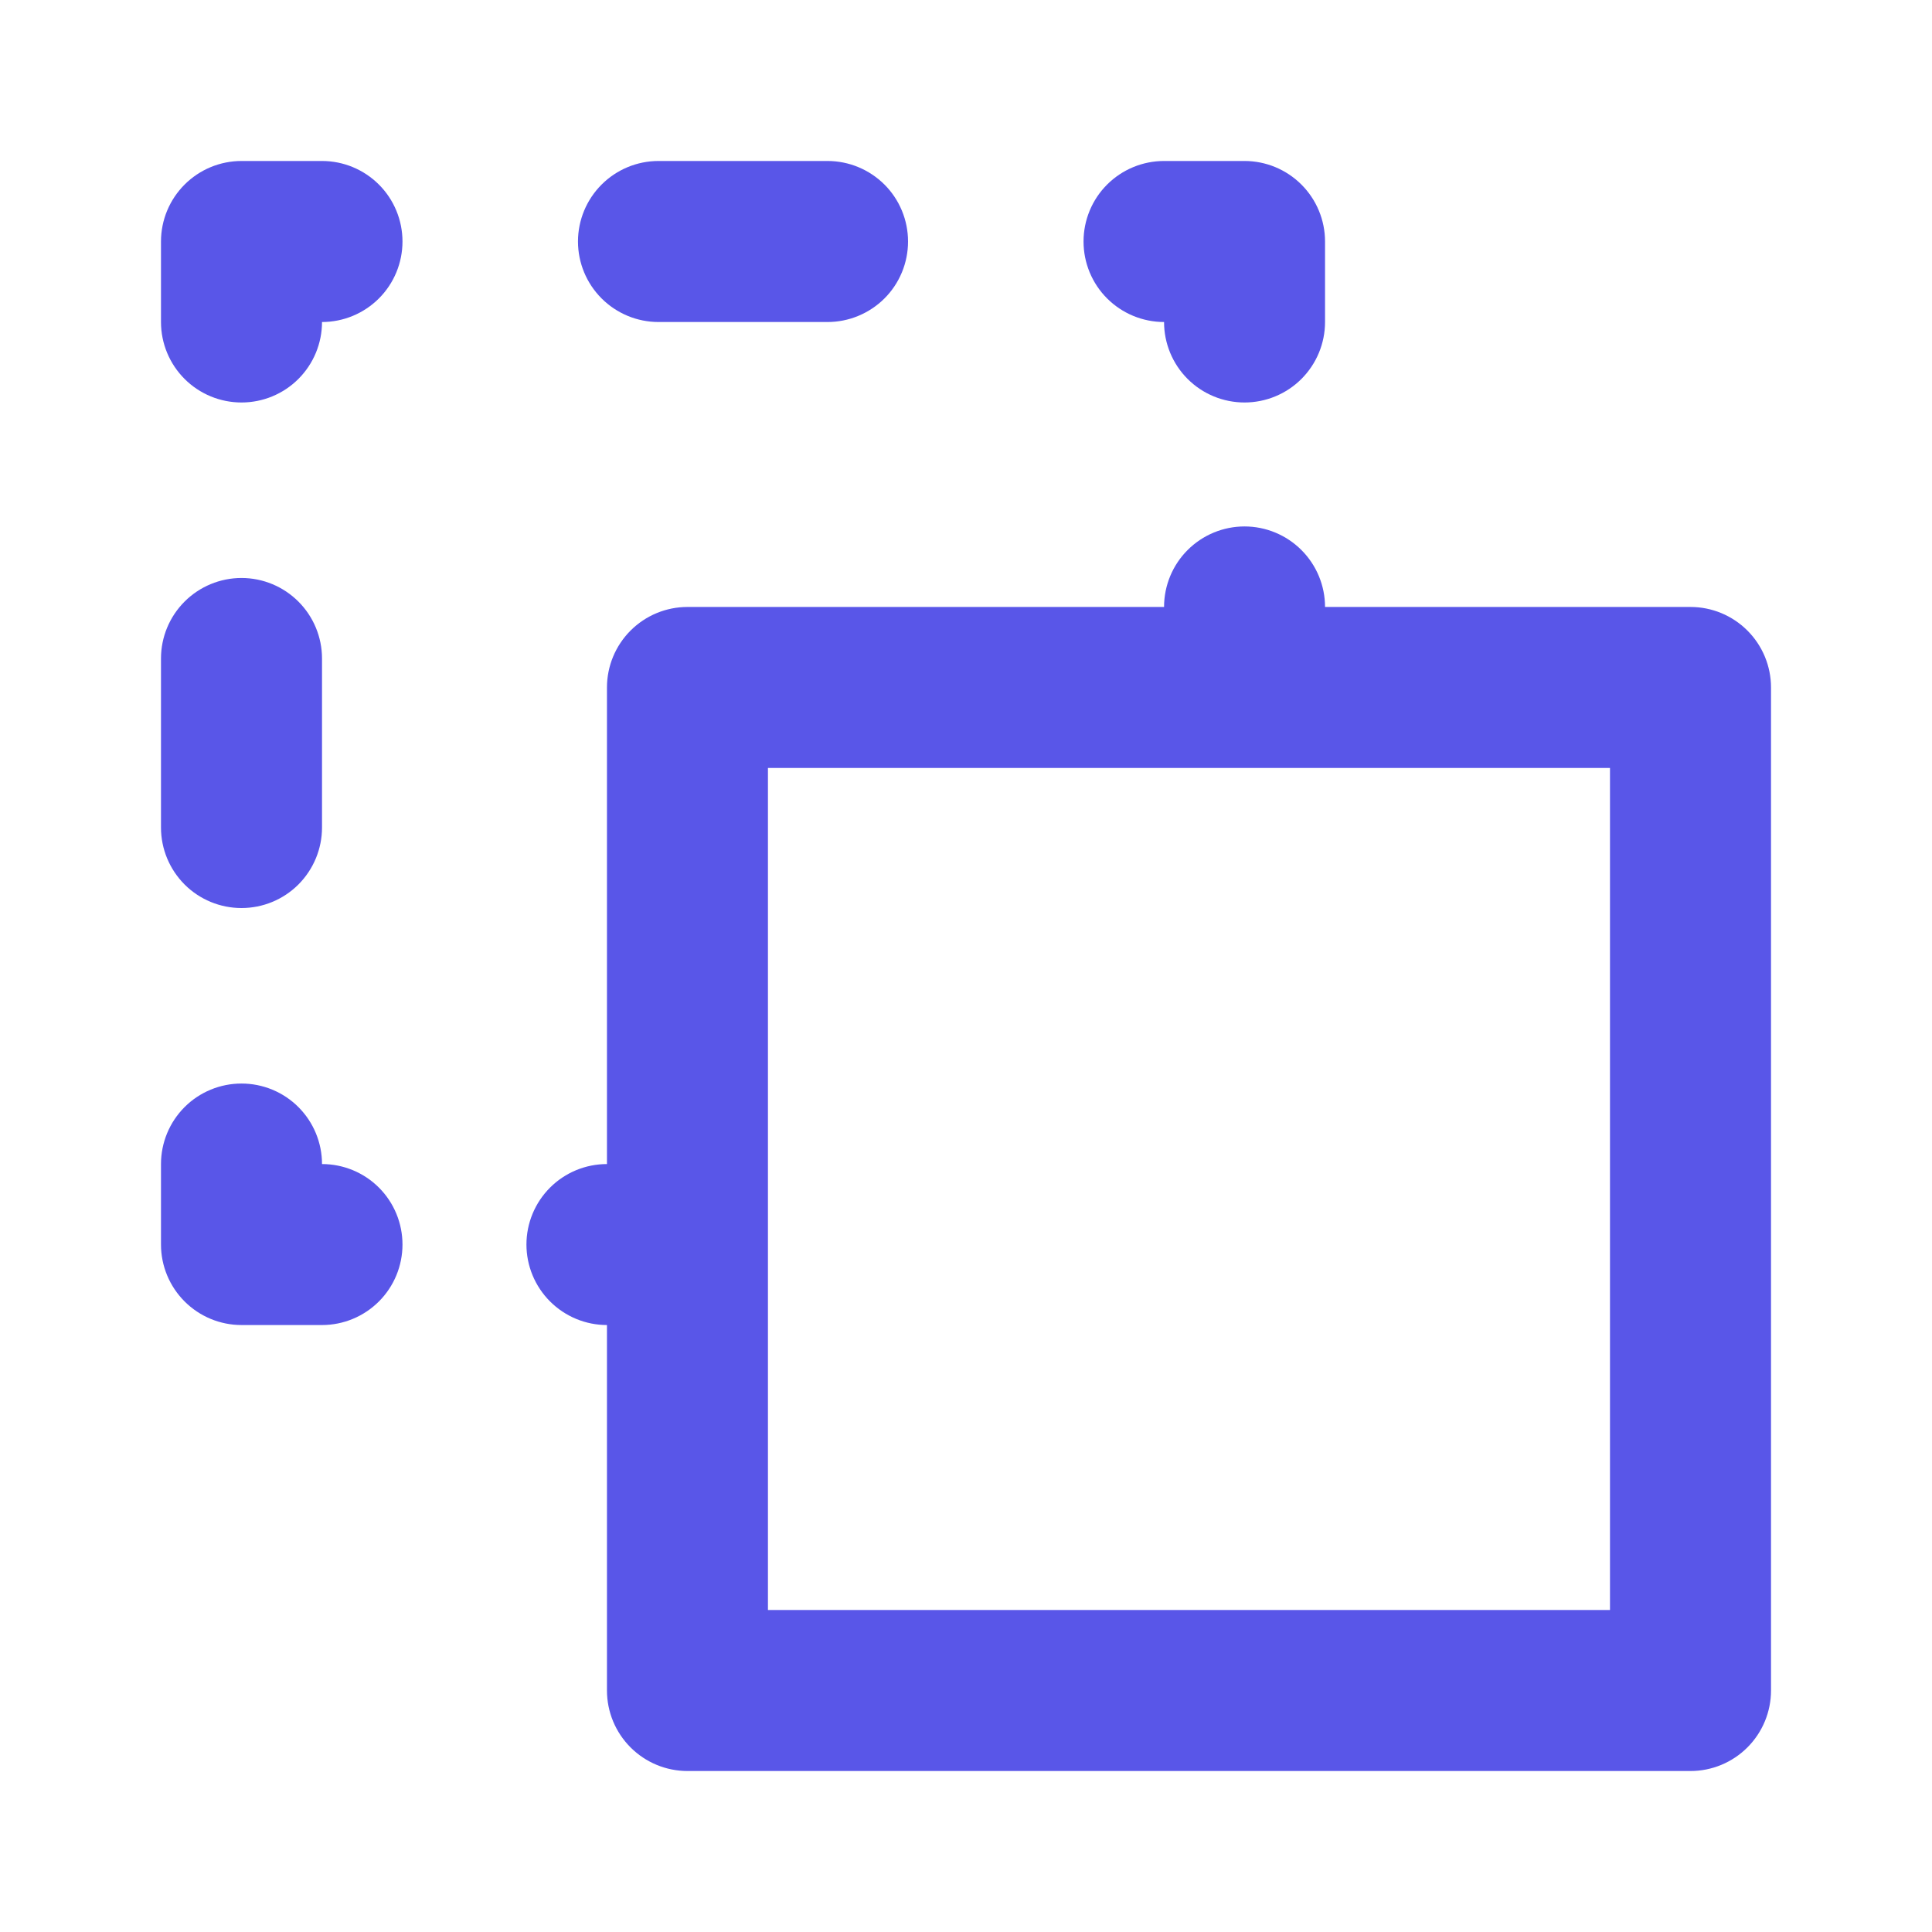
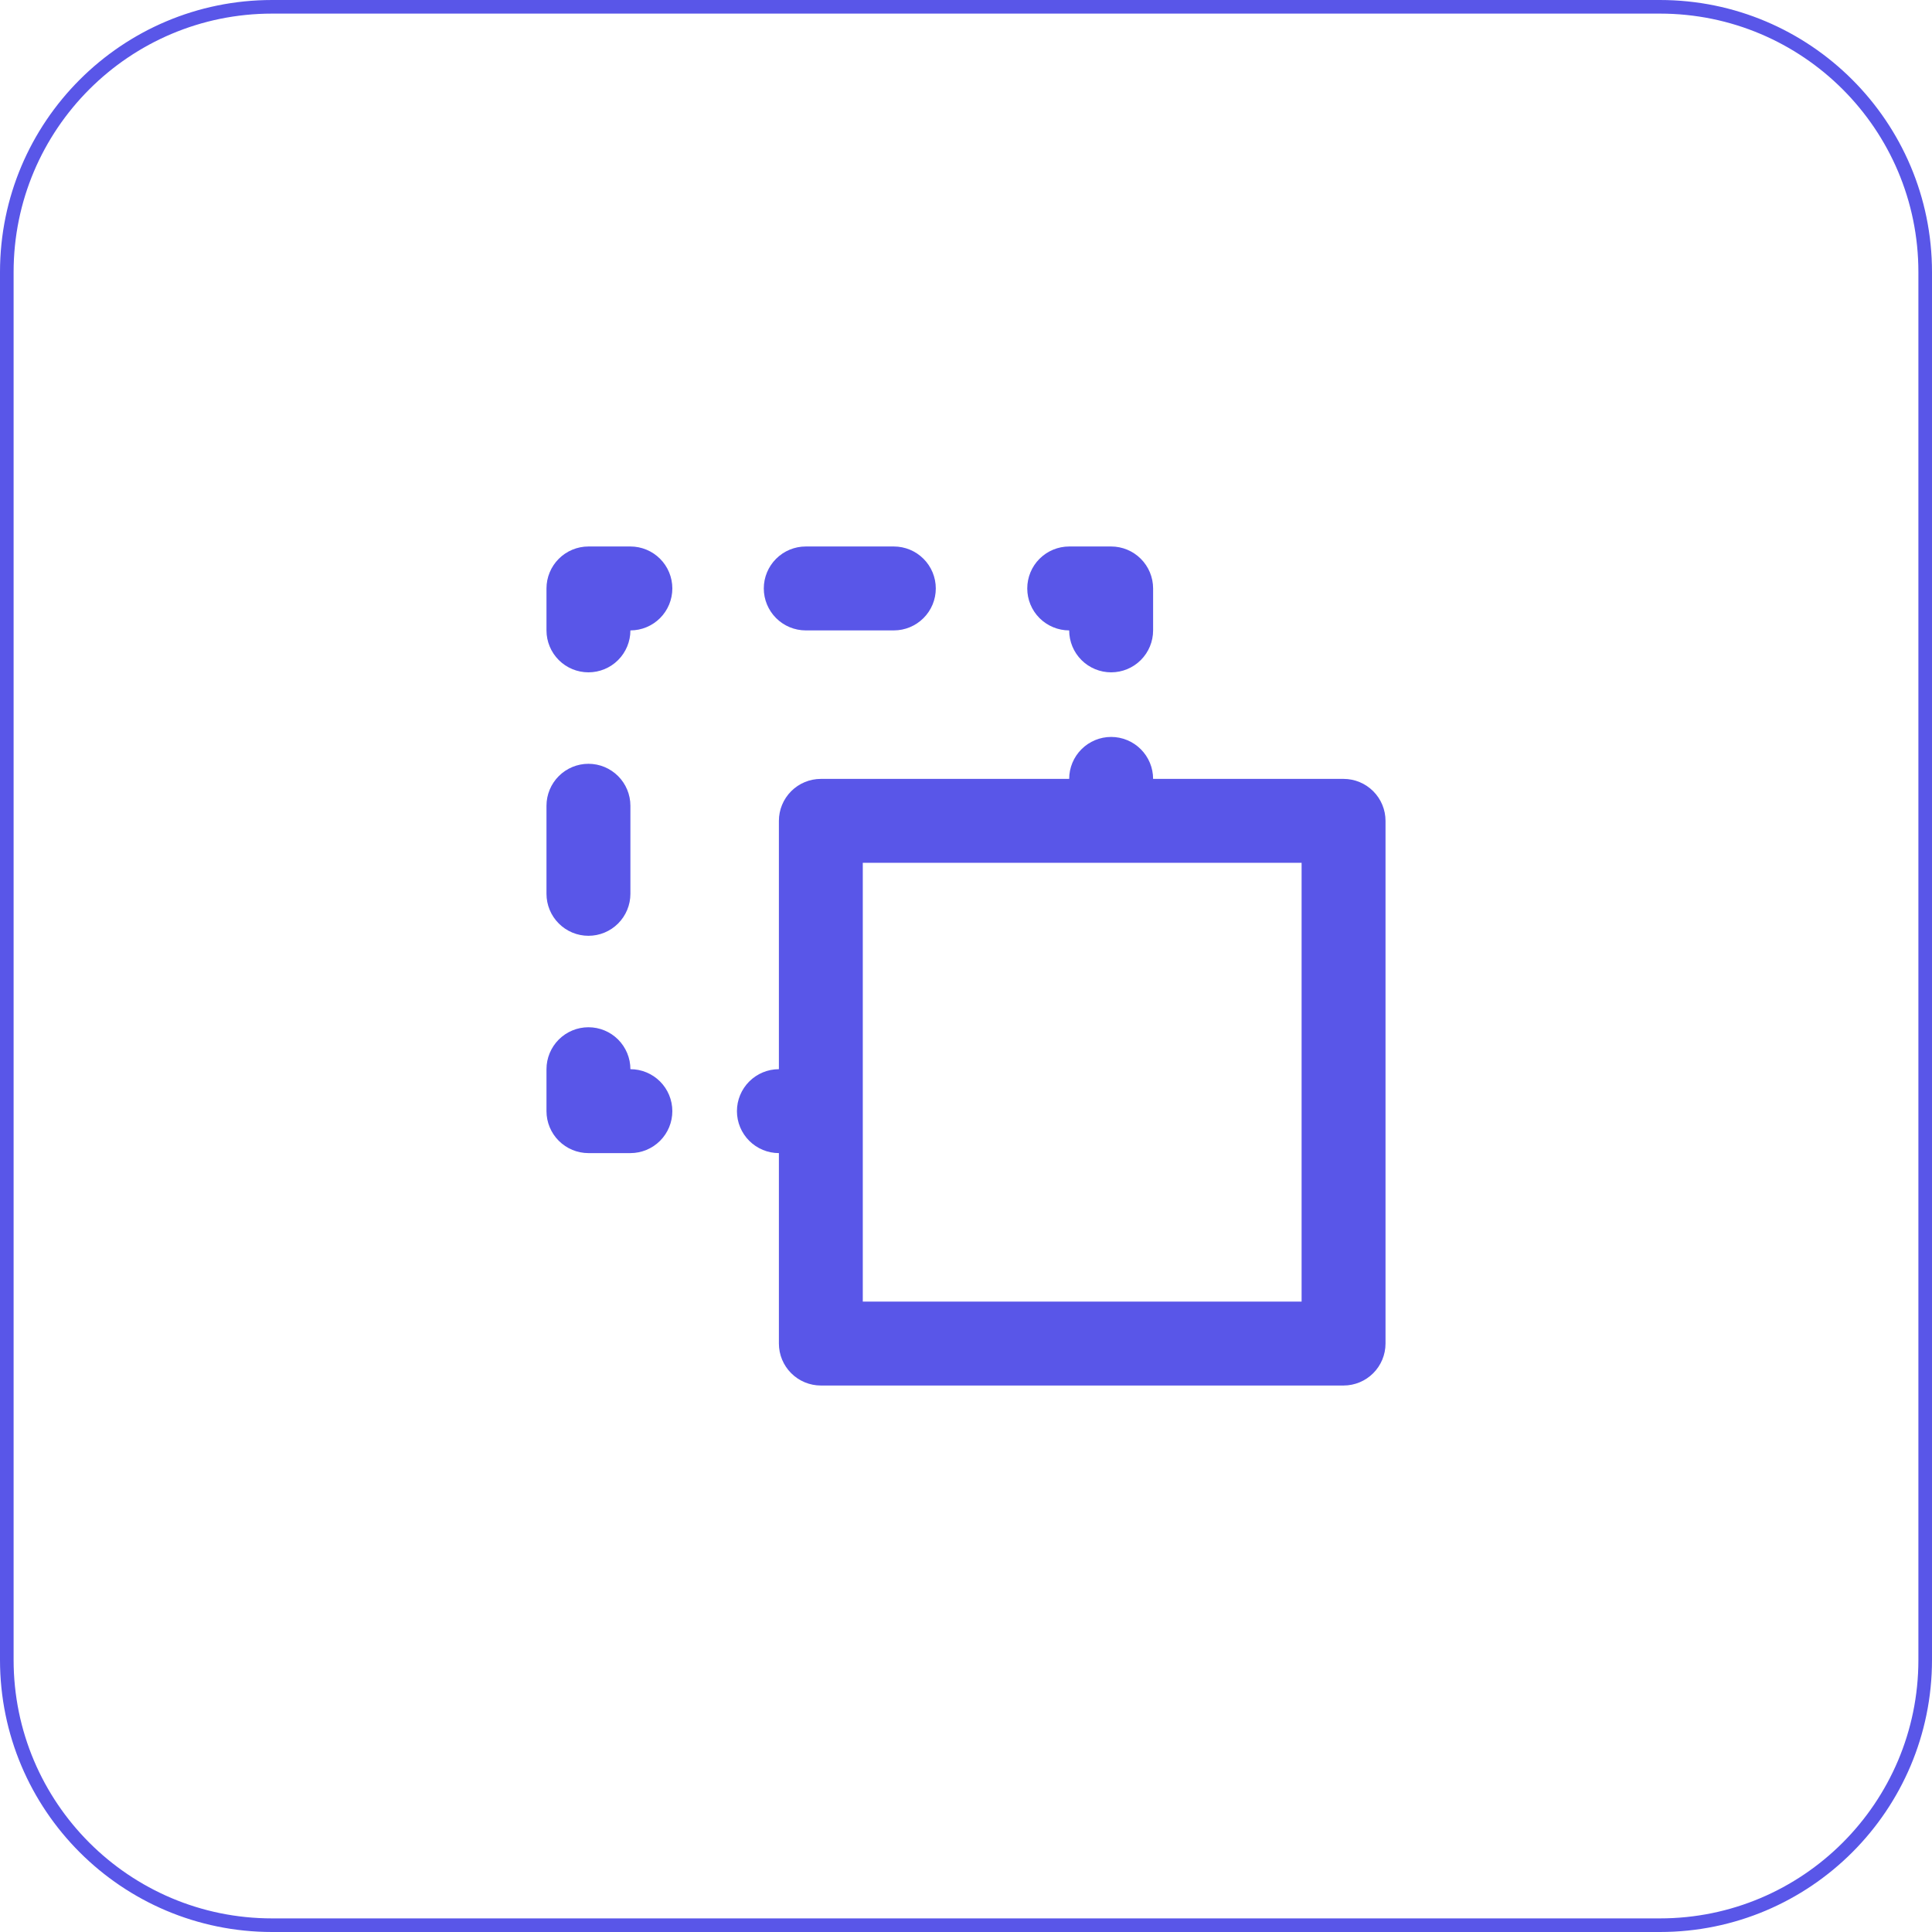
- <svg xmlns="http://www.w3.org/2000/svg" width="37" height="37" viewBox="0 0 37 37" fill="none">
-   <path d="M12.611 6.167H15.848C16.257 6.167 16.649 6.004 16.939 5.715C17.228 5.426 17.39 5.034 17.39 4.625C17.39 4.216 17.228 3.824 16.939 3.535C16.649 3.246 16.257 3.083 15.848 3.083H12.611C12.202 3.083 11.81 3.246 11.521 3.535C11.232 3.824 11.069 4.216 11.069 4.625C11.069 5.034 11.232 5.426 11.521 5.715C11.81 6.004 12.202 6.167 12.611 6.167ZM4.625 17.39C5.034 17.39 5.426 17.228 5.715 16.939C6.004 16.649 6.167 16.257 6.167 15.848V12.611C6.167 12.202 6.004 11.81 5.715 11.521C5.426 11.232 5.034 11.069 4.625 11.069C4.216 11.069 3.824 11.232 3.535 11.521C3.246 11.81 3.083 12.202 3.083 12.611V15.848C3.083 16.257 3.246 16.649 3.535 16.939C3.824 17.228 4.216 17.39 4.625 17.39ZM22.293 6.167C22.293 6.576 22.455 6.968 22.744 7.257C23.033 7.546 23.425 7.708 23.834 7.708C24.243 7.708 24.635 7.546 24.924 7.257C25.213 6.968 25.376 6.576 25.376 6.167V4.625C25.376 4.216 25.213 3.824 24.924 3.535C24.635 3.246 24.243 3.083 23.834 3.083H22.293C21.884 3.083 21.491 3.246 21.202 3.535C20.913 3.824 20.751 4.216 20.751 4.625C20.751 5.034 20.913 5.426 21.202 5.715C21.491 6.004 21.884 6.167 22.293 6.167ZM32.375 11.624H25.376C25.376 11.215 25.213 10.823 24.924 10.534C24.635 10.245 24.243 10.082 23.834 10.082C23.425 10.082 23.033 10.245 22.744 10.534C22.455 10.823 22.293 11.215 22.293 11.624H13.166C12.757 11.624 12.365 11.787 12.076 12.076C11.787 12.365 11.624 12.757 11.624 13.166V22.293C11.215 22.293 10.823 22.455 10.534 22.744C10.245 23.033 10.082 23.425 10.082 23.834C10.082 24.243 10.245 24.635 10.534 24.924C10.823 25.213 11.215 25.376 11.624 25.376V32.375C11.624 32.784 11.787 33.176 12.076 33.465C12.365 33.754 12.757 33.917 13.166 33.917H32.375C32.784 33.917 33.176 33.754 33.465 33.465C33.754 33.176 33.917 32.784 33.917 32.375V13.166C33.917 12.757 33.754 12.365 33.465 12.076C33.176 11.787 32.784 11.624 32.375 11.624ZM30.833 30.833H14.707V23.85V14.707H30.833V30.833ZM6.167 3.083H4.625C4.216 3.083 3.824 3.246 3.535 3.535C3.246 3.824 3.083 4.216 3.083 4.625V6.167C3.083 6.576 3.246 6.968 3.535 7.257C3.824 7.546 4.216 7.708 4.625 7.708C5.034 7.708 5.426 7.546 5.715 7.257C6.004 6.968 6.167 6.576 6.167 6.167C6.576 6.167 6.968 6.004 7.257 5.715C7.546 5.426 7.708 5.034 7.708 4.625C7.708 4.216 7.546 3.824 7.257 3.535C6.968 3.246 6.576 3.083 6.167 3.083ZM6.167 22.293C6.167 21.884 6.004 21.491 5.715 21.202C5.426 20.913 5.034 20.751 4.625 20.751C4.216 20.751 3.824 20.913 3.535 21.202C3.246 21.491 3.083 21.884 3.083 22.293V23.834C3.083 24.243 3.246 24.635 3.535 24.924C3.824 25.213 4.216 25.376 4.625 25.376H6.167C6.576 25.376 6.968 25.213 7.257 24.924C7.546 24.635 7.708 24.243 7.708 23.834C7.708 23.425 7.546 23.033 7.257 22.744C6.968 22.455 6.576 22.293 6.167 22.293Z" fill="#5956E8" />
+ <svg xmlns="http://www.w3.org/2000/svg" width="71" height="71" viewBox="0 0 71 71" fill="none">
+   <rect x="0.25" y="0.25" width="70.5" height="70.5" rx="9.75" stroke="#5956E8" stroke-width="0.5" />
+   <path d="M29.611 23.167H32.848C33.257 23.167 33.649 23.004 33.938 22.715C34.228 22.426 34.39 22.034 34.39 21.625C34.39 21.216 34.228 20.824 33.938 20.535C33.649 20.246 33.257 20.083 32.848 20.083H29.611C29.202 20.083 28.81 20.246 28.521 20.535C28.232 20.824 28.069 21.216 28.069 21.625C28.069 22.034 28.232 22.426 28.521 22.715C28.81 23.004 29.202 23.167 29.611 23.167ZM21.625 34.39C22.034 34.39 22.426 34.228 22.715 33.938C23.004 33.649 23.167 33.257 23.167 32.848V29.611C23.167 29.202 23.004 28.81 22.715 28.521C22.426 28.232 22.034 28.069 21.625 28.069C21.216 28.069 20.824 28.232 20.535 28.521C20.246 28.81 20.083 29.202 20.083 29.611V32.848C20.083 33.257 20.246 33.649 20.535 33.938C20.824 34.228 21.216 34.39 21.625 34.39ZM39.292 23.167C39.292 23.576 39.455 23.968 39.744 24.257C40.033 24.546 40.425 24.708 40.834 24.708C41.243 24.708 41.635 24.546 41.924 24.257C42.213 23.968 42.376 23.576 42.376 23.167V21.625C42.376 21.216 42.213 20.824 41.924 20.535C41.635 20.246 41.243 20.083 40.834 20.083H39.292C38.884 20.083 38.492 20.246 38.202 20.535C37.913 20.824 37.751 21.216 37.751 21.625C37.751 22.034 37.913 22.426 38.202 22.715C38.492 23.004 38.884 23.167 39.292 23.167ZM49.375 28.624H42.376C42.376 28.215 42.213 27.823 41.924 27.534C41.635 27.245 41.243 27.082 40.834 27.082C40.425 27.082 40.033 27.245 39.744 27.534C39.455 27.823 39.292 28.215 39.292 28.624H30.166C29.757 28.624 29.365 28.787 29.076 29.076C28.787 29.365 28.624 29.757 28.624 30.166V39.292C28.215 39.292 27.823 39.455 27.534 39.744C27.245 40.033 27.082 40.425 27.082 40.834C27.082 41.243 27.245 41.635 27.534 41.924C27.823 42.213 28.215 42.376 28.624 42.376V49.375C28.624 49.784 28.787 50.176 29.076 50.465C29.365 50.754 29.757 50.917 30.166 50.917H49.375C49.784 50.917 50.176 50.754 50.465 50.465C50.754 50.176 50.917 49.784 50.917 49.375V30.166C50.917 29.757 50.754 29.365 50.465 29.076C50.176 28.787 49.784 28.624 49.375 28.624ZM47.833 47.833H31.707V40.85V31.707H47.833V47.833ZM23.167 20.083H21.625C21.216 20.083 20.824 20.246 20.535 20.535C20.246 20.824 20.083 21.216 20.083 21.625V23.167C20.083 23.576 20.246 23.968 20.535 24.257C20.824 24.546 21.216 24.708 21.625 24.708C22.034 24.708 22.426 24.546 22.715 24.257C23.004 23.968 23.167 23.576 23.167 23.167C23.576 23.167 23.968 23.004 24.257 22.715C24.546 22.426 24.708 22.034 24.708 21.625C24.708 21.216 24.546 20.824 24.257 20.535C23.968 20.246 23.576 20.083 23.167 20.083ZM23.167 39.292C23.167 38.884 23.004 38.492 22.715 38.202C22.426 37.913 22.034 37.751 21.625 37.751C21.216 37.751 20.824 37.913 20.535 38.202C20.246 38.492 20.083 38.884 20.083 39.292V40.834C20.083 41.243 20.246 41.635 20.535 41.924C20.824 42.213 21.216 42.376 21.625 42.376H23.167C23.576 42.376 23.968 42.213 24.257 41.924C24.546 41.635 24.708 41.243 24.708 40.834C24.708 40.425 24.546 40.033 24.257 39.744C23.968 39.455 23.576 39.292 23.167 39.292Z" fill="#5956E8" />
</svg>
